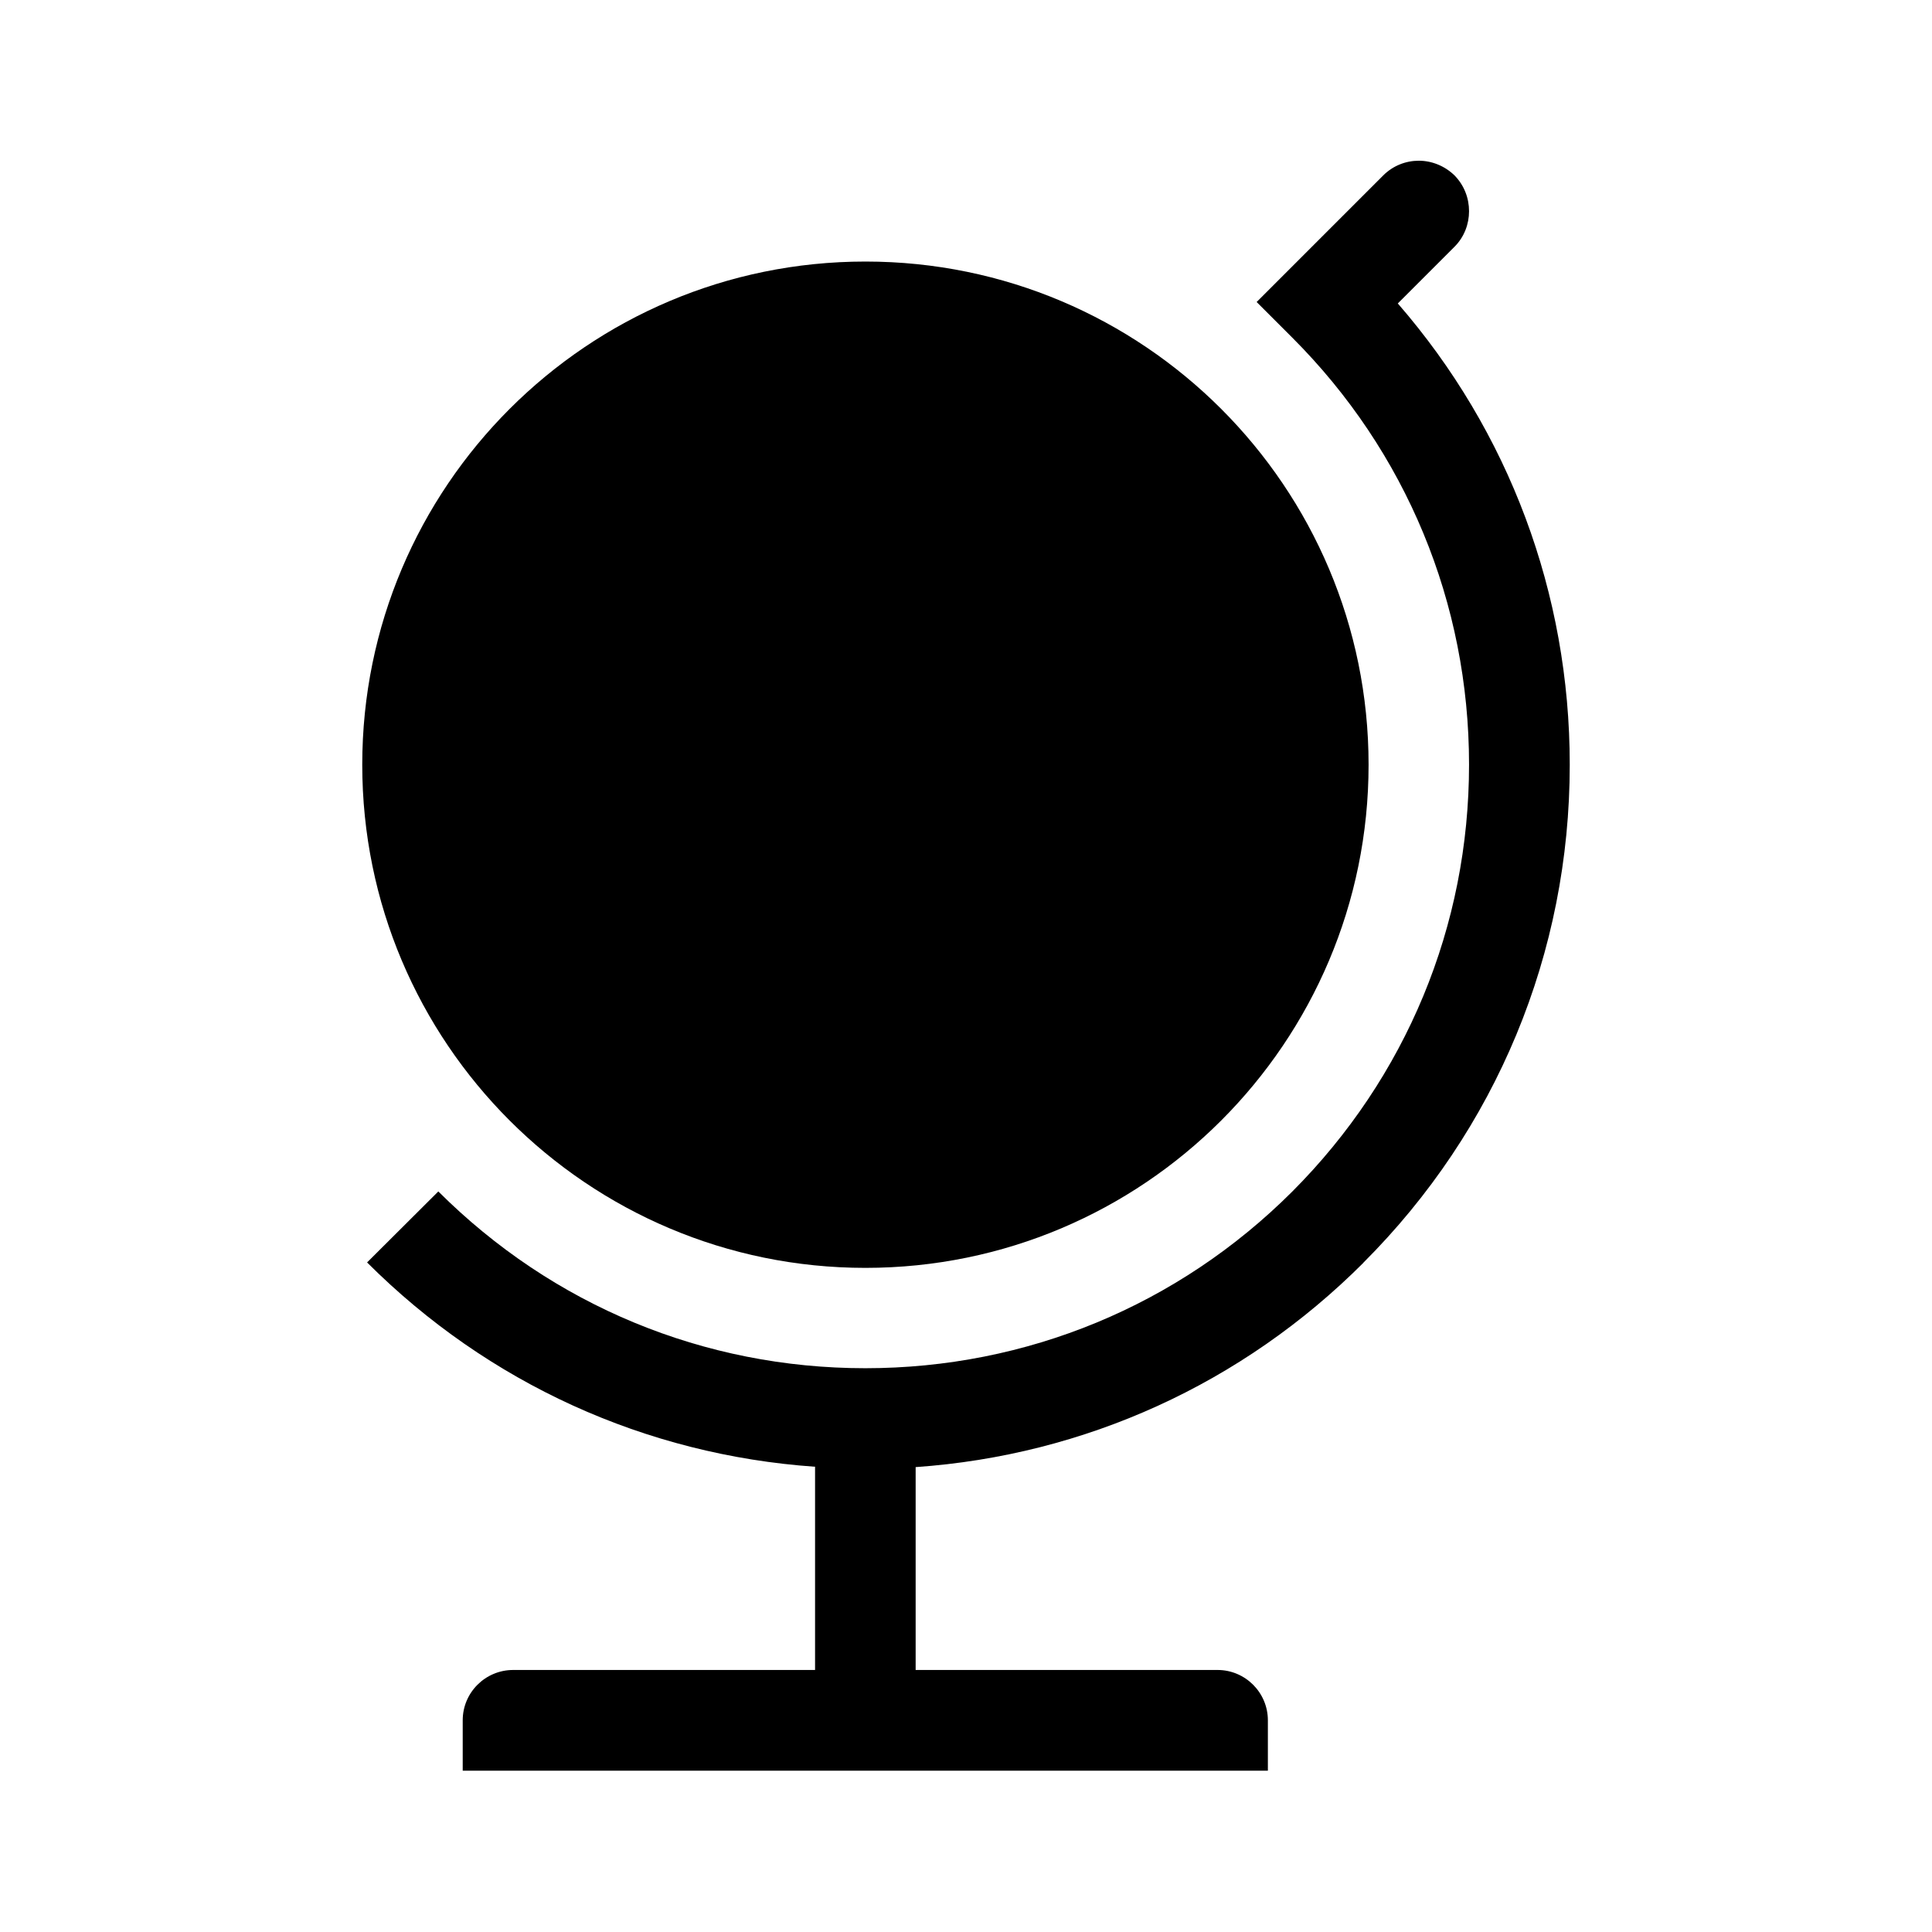
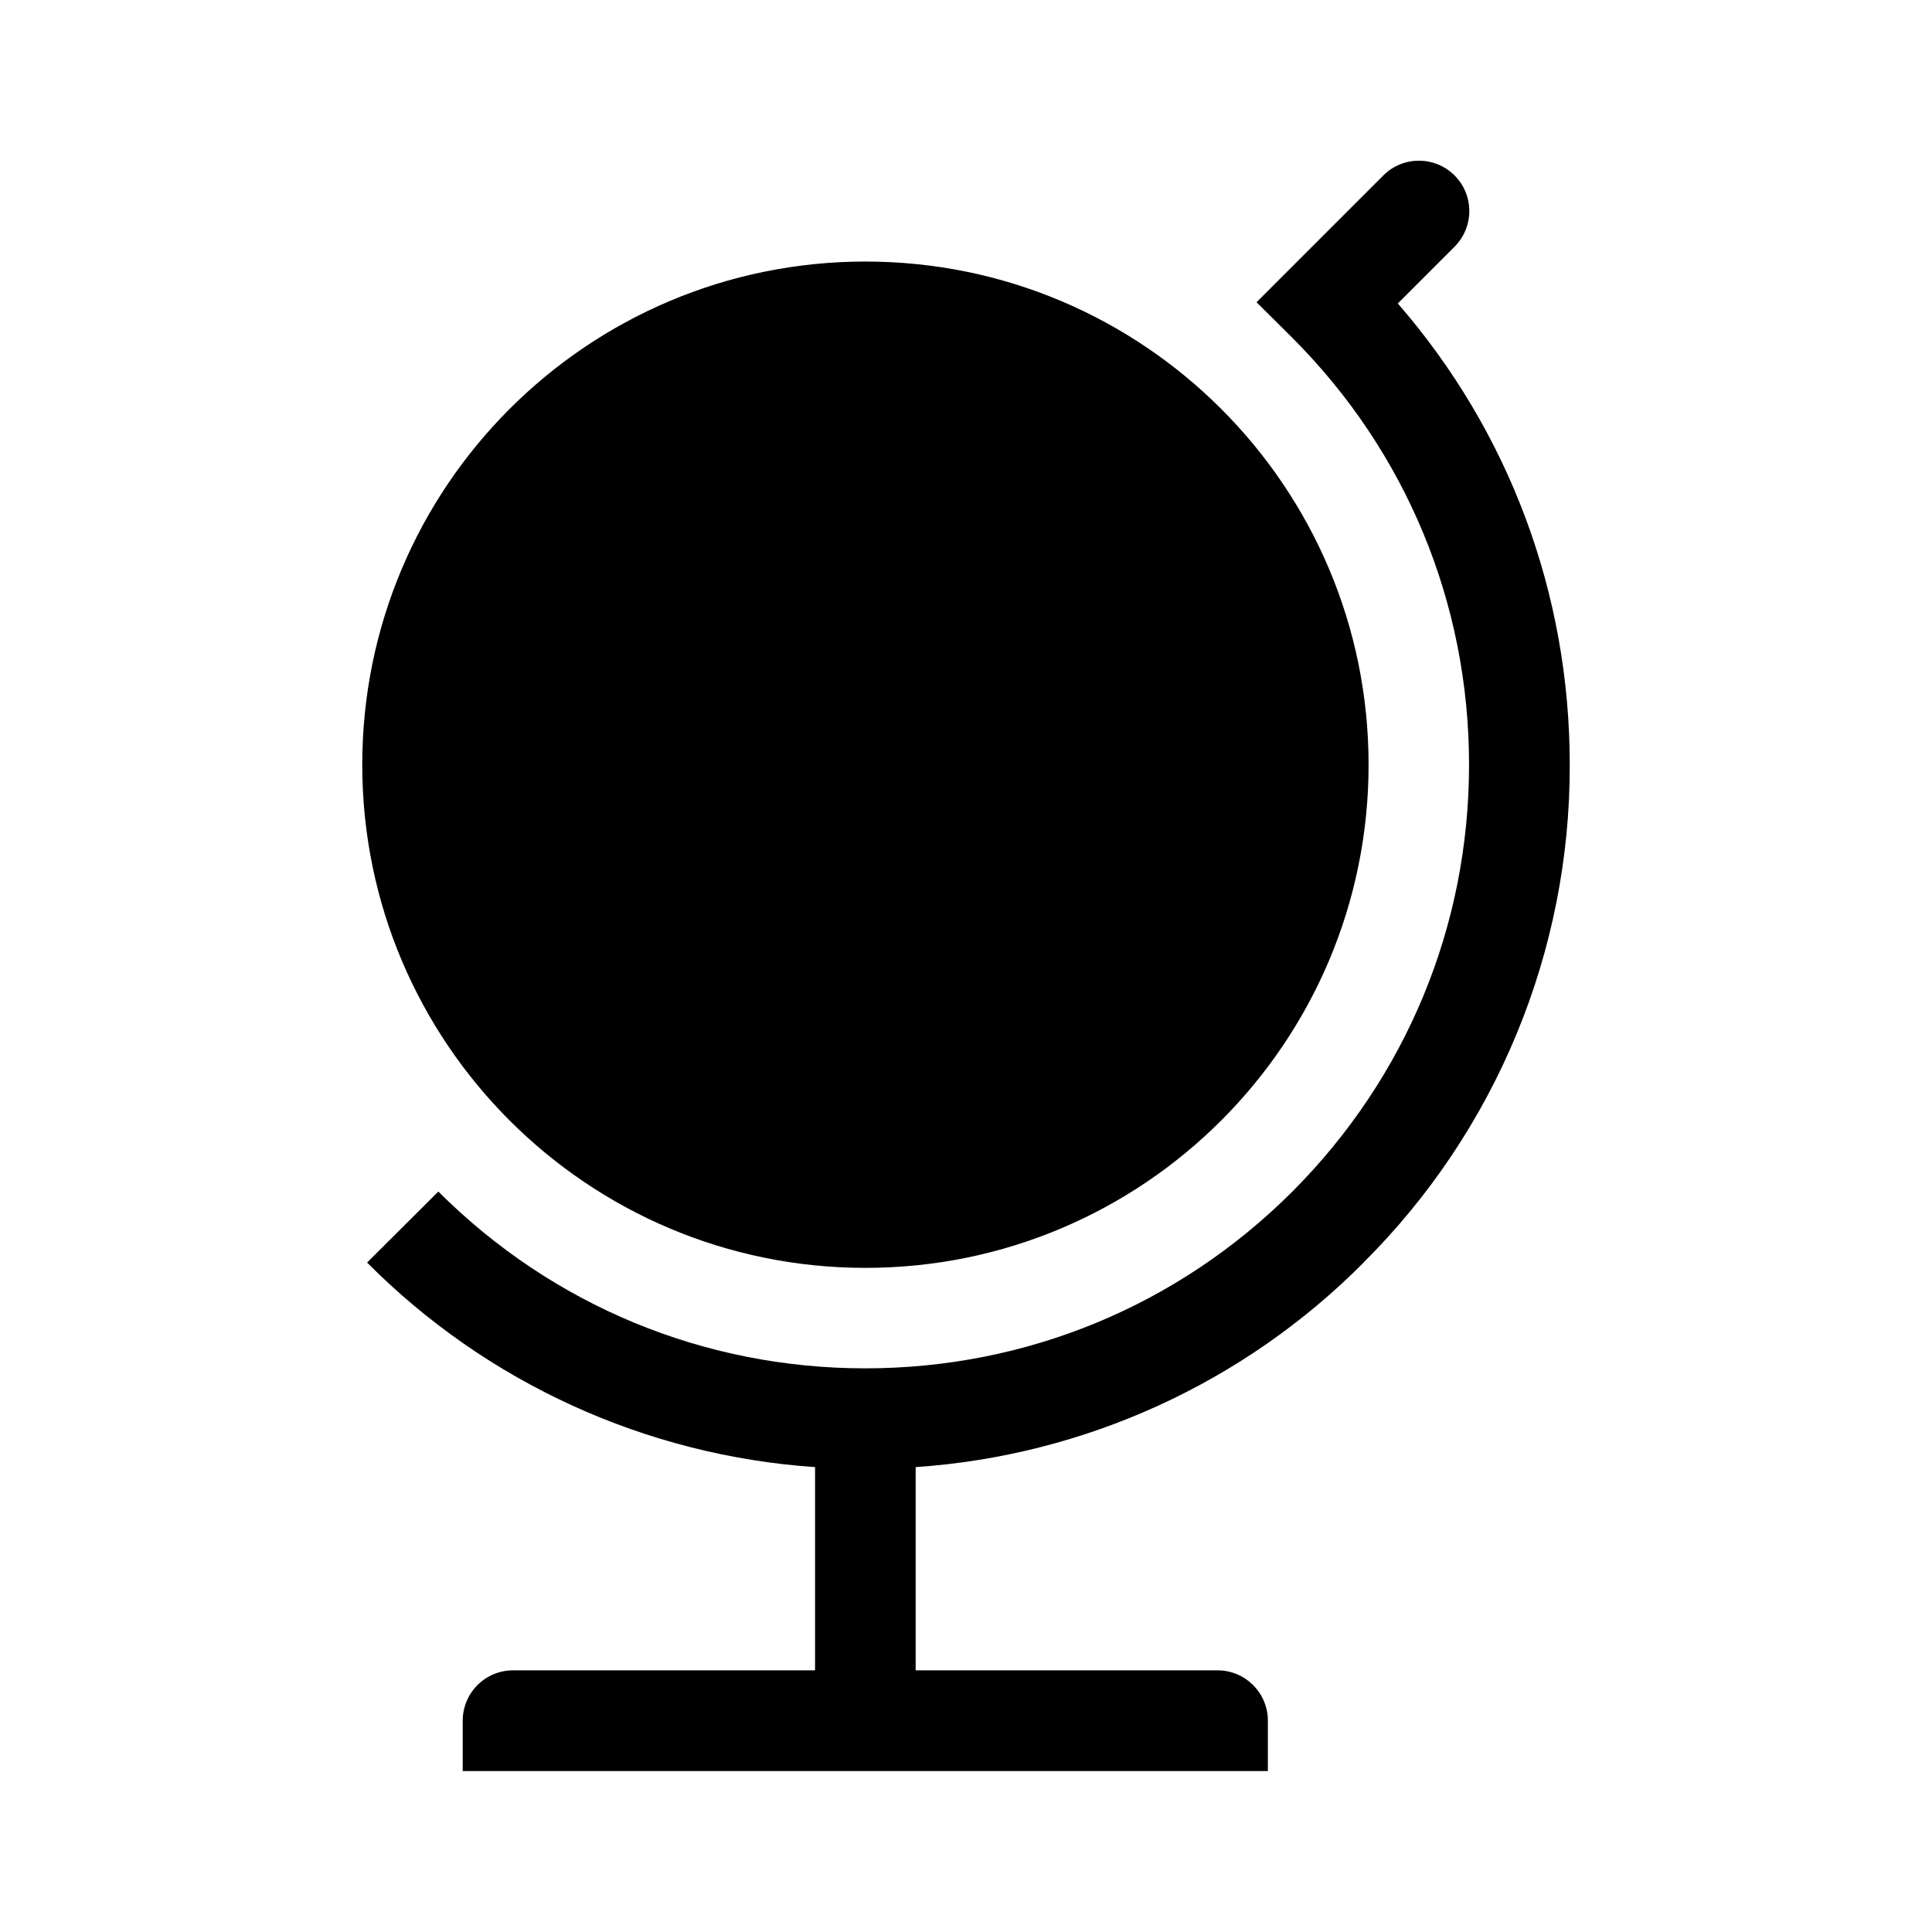
<svg xmlns="http://www.w3.org/2000/svg" viewBox="-7.5 16.5 16 16">
  <circle cx="-.333" cy="22.833" r="4.167" />
-   <path d="M3.79 26.958c1.103-1.102 1.71-2.567 1.71-4.125 0-1.418-.503-2.76-1.424-3.82l.47-.47c.08-.08.12-.187.12-.294 0-.108-.04-.214-.12-.296-.082-.08-.19-.122-.296-.122s-.213.04-.295.122l-1.048 1.048.295.295c.944.944 1.464 2.2 1.464 3.536s-.52 2.59-1.464 3.536c-.944.943-2.2 1.463-3.536 1.463s-2.59-.52-3.536-1.464l-.59.588c1.004 1.003 2.308 1.594 3.71 1.692v1.683h-2.5c-.23 0-.418.186-.418.417v.417H3v-.417c0-.23-.187-.417-.417-.417h-2.5V28.65c1.402-.098 2.706-.69 3.708-1.692z" />
+   <path d="M3.79 26.958a5.796 5.796 0 0 0 1.71-4.125c0-1.418-.503-2.76-1.424-3.82l.47-.47a.416.416 0 0 0-.59-.59l-1.05 1.05.296.294c.944.944 1.464 2.2 1.464 3.536s-.52 2.59-1.464 3.536c-.944.943-2.2 1.463-3.536 1.463s-2.59-.52-3.536-1.464l-.59.588A5.787 5.787 0 0 0-.75 28.65v1.683h-2.5a.417.417 0 0 0-.418.417v.417H3v-.417a.417.417 0 0 0-.417-.417h-2.5V28.65a5.782 5.782 0 0 0 3.708-1.692z" />
</svg>
